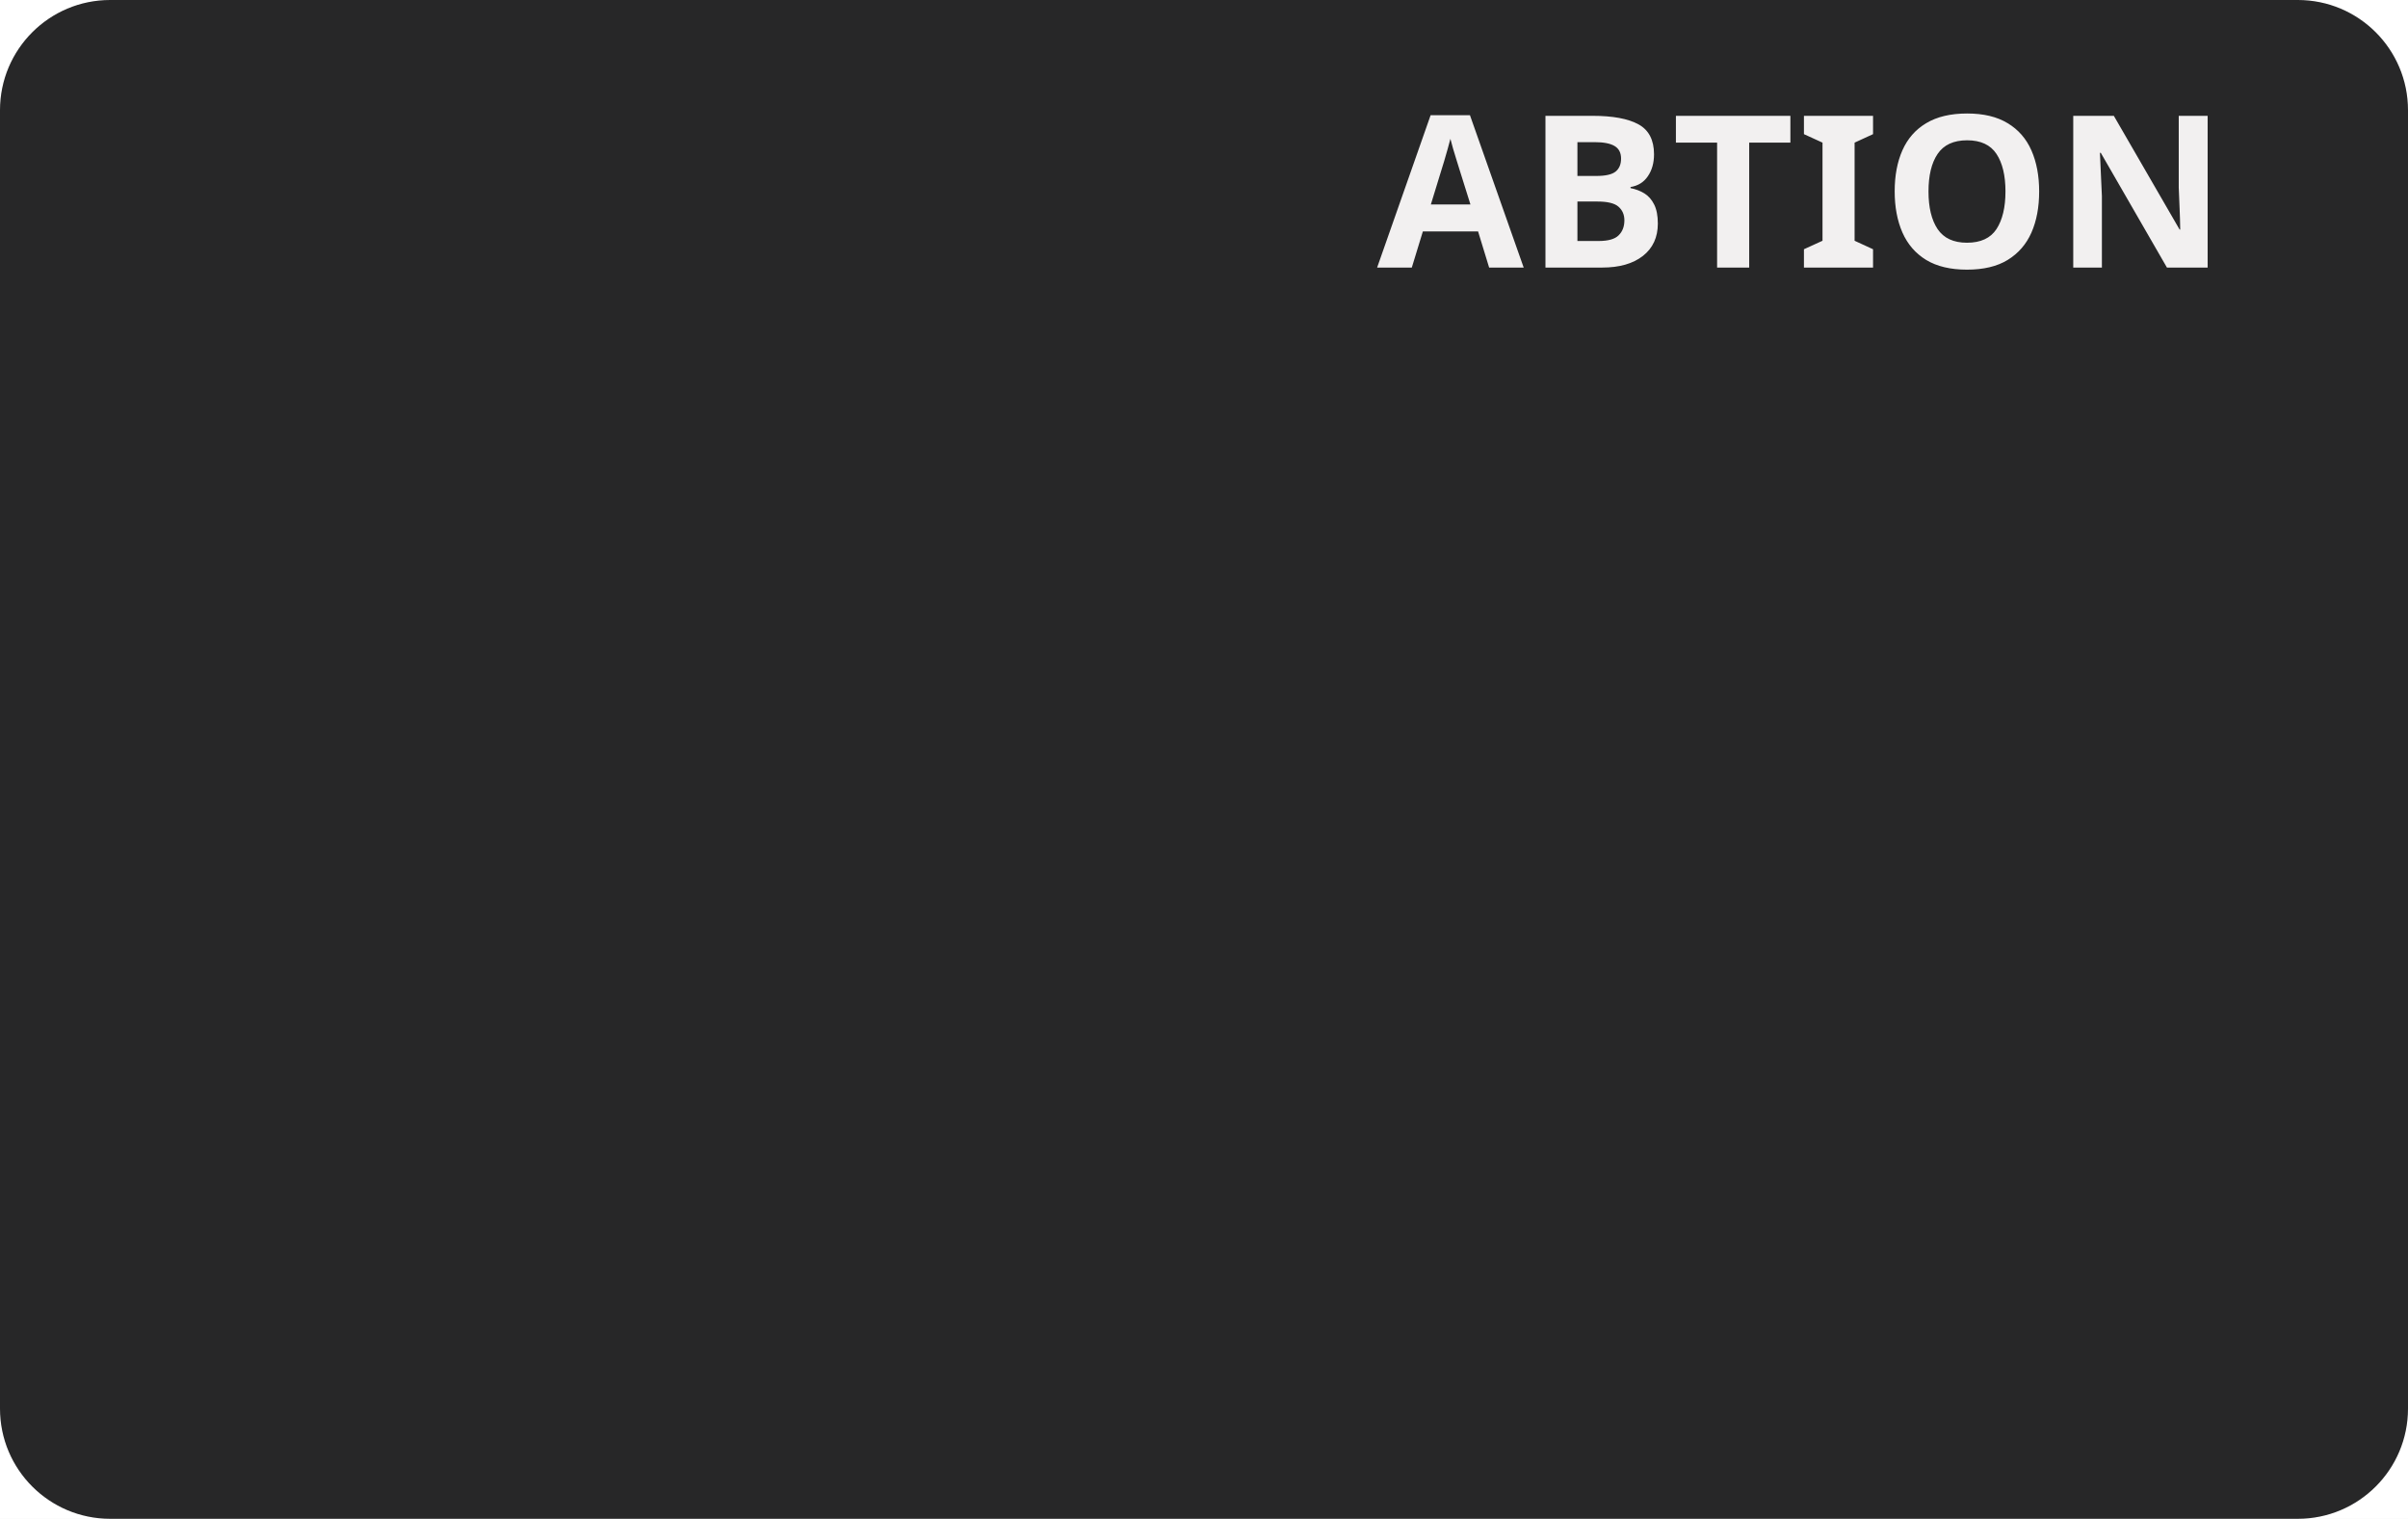
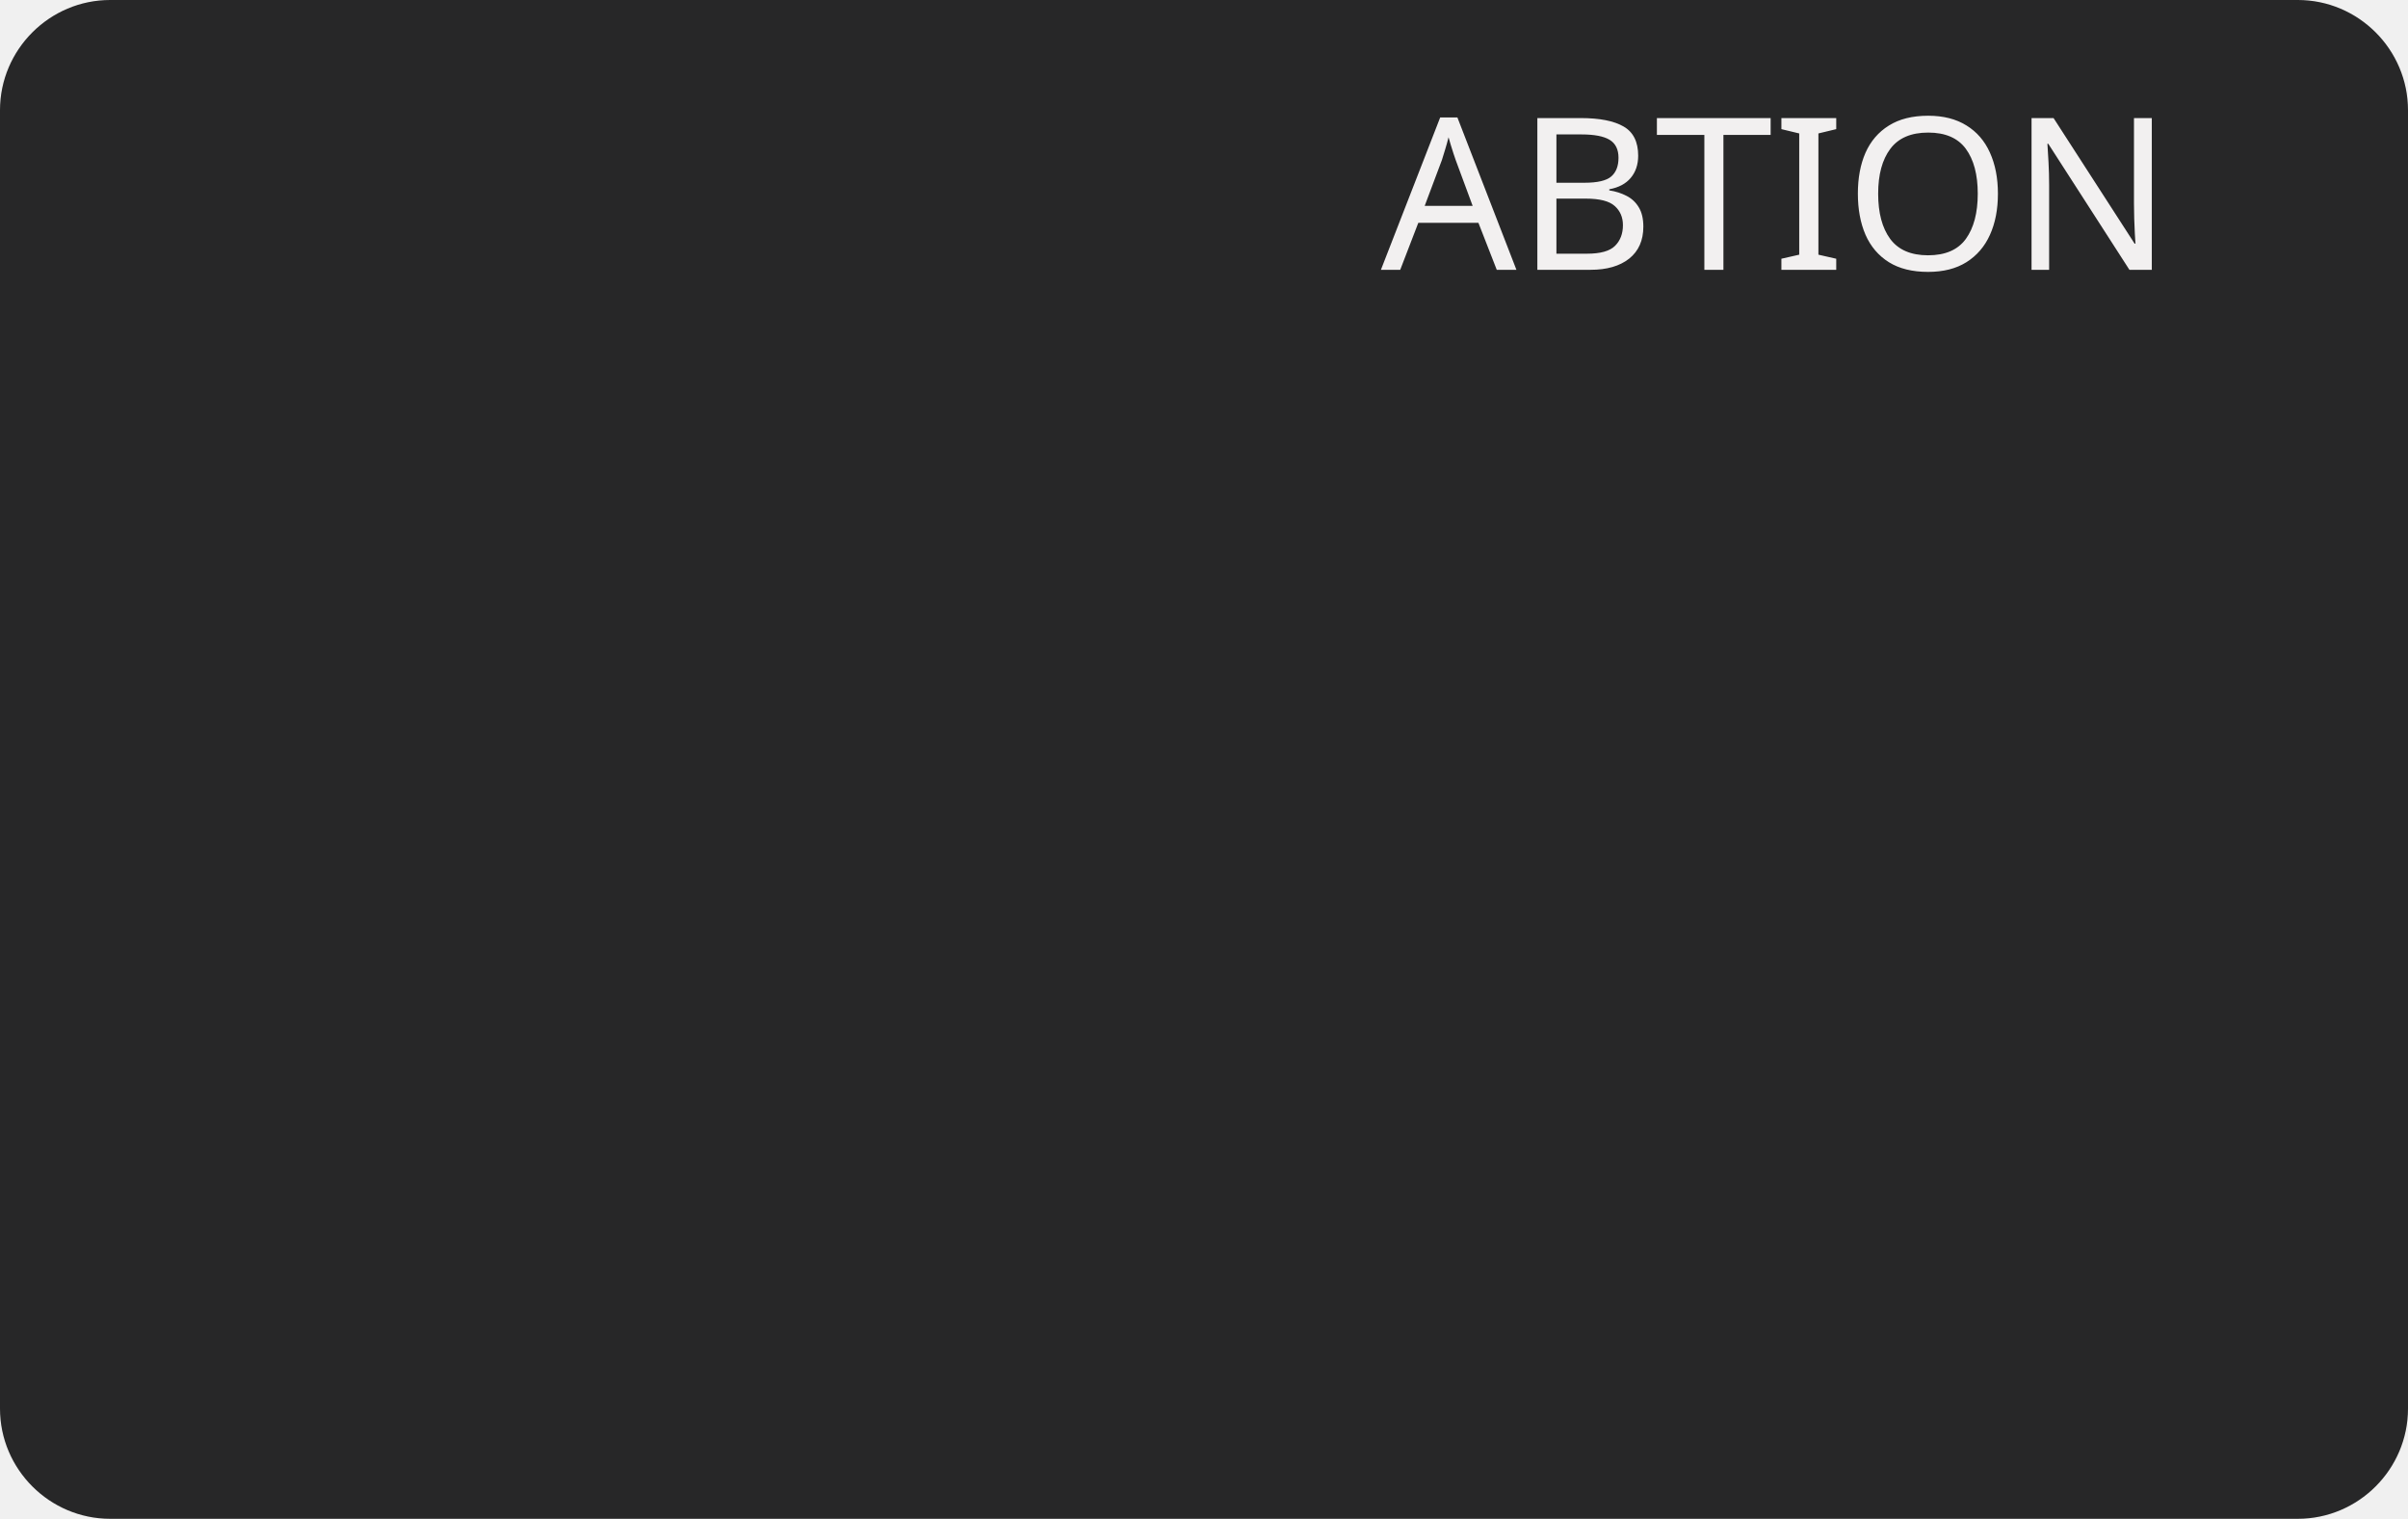
- <svg xmlns="http://www.w3.org/2000/svg" width="306" height="193" viewBox="0 0 306 193">
-   <defs>
-     <clipPath id="clip-custom_1">
-       <rect width="306" height="193" />
-     </clipPath>
-   </defs>
-   <g id="custom_1" data-name="custom – 1" clip-path="url(#clip-custom_1)">
-     <rect width="306" height="193" fill="#fff" />
-     <rect id="Rectangle_1" data-name="Rectangle 1" width="306" height="193" rx="14" fill="#272728" />
-     <text id="ABTION" transform="translate(175 34)" fill="#f2f0f0" font-size="27" font-family="OriyaMN-Bold, Oriya MN" font-weight="700" letter-spacing="0.012em">
-       <tspan x="0" y="0">ABTION</tspan>
-     </text>
+ <svg xmlns="http://www.w3.org/2000/svg" version="1.1" x="0px" y="0px" width="306px" height="193px" viewBox="0 0 306 193" style="enable-background:new 0 0 306 193;" xml:space="preserve">
+   <style type="text/css">
+ 	.st0{display:none;}
+ 	.st1{fill:#272728;}
+ 	.st2{fill:#F2F0F0;}
+ 	.st3{font-family:'OriyaMN-Bold';}
+ 	.st4{font-size:27px;}
+ </style>
+   <g id="Layer_2" class="st0">
+ </g>
+   <g id="Layer_1">
+     <path class="st1" d="M292,193H14c-7.7,0-14-6.3-14-14V14C0,6.3,6.3,0,14,0h278c7.7,0,14,6.3,14,14v165C306,186.7,299.7,193,292,193   z" />
+   </g>
+   <g id="Layer_3">
+     <text transform="matrix(1 0 0 1 175.4826 34.2849)" class="st2 st3 st4">ABTION</text>
  </g>
</svg>
